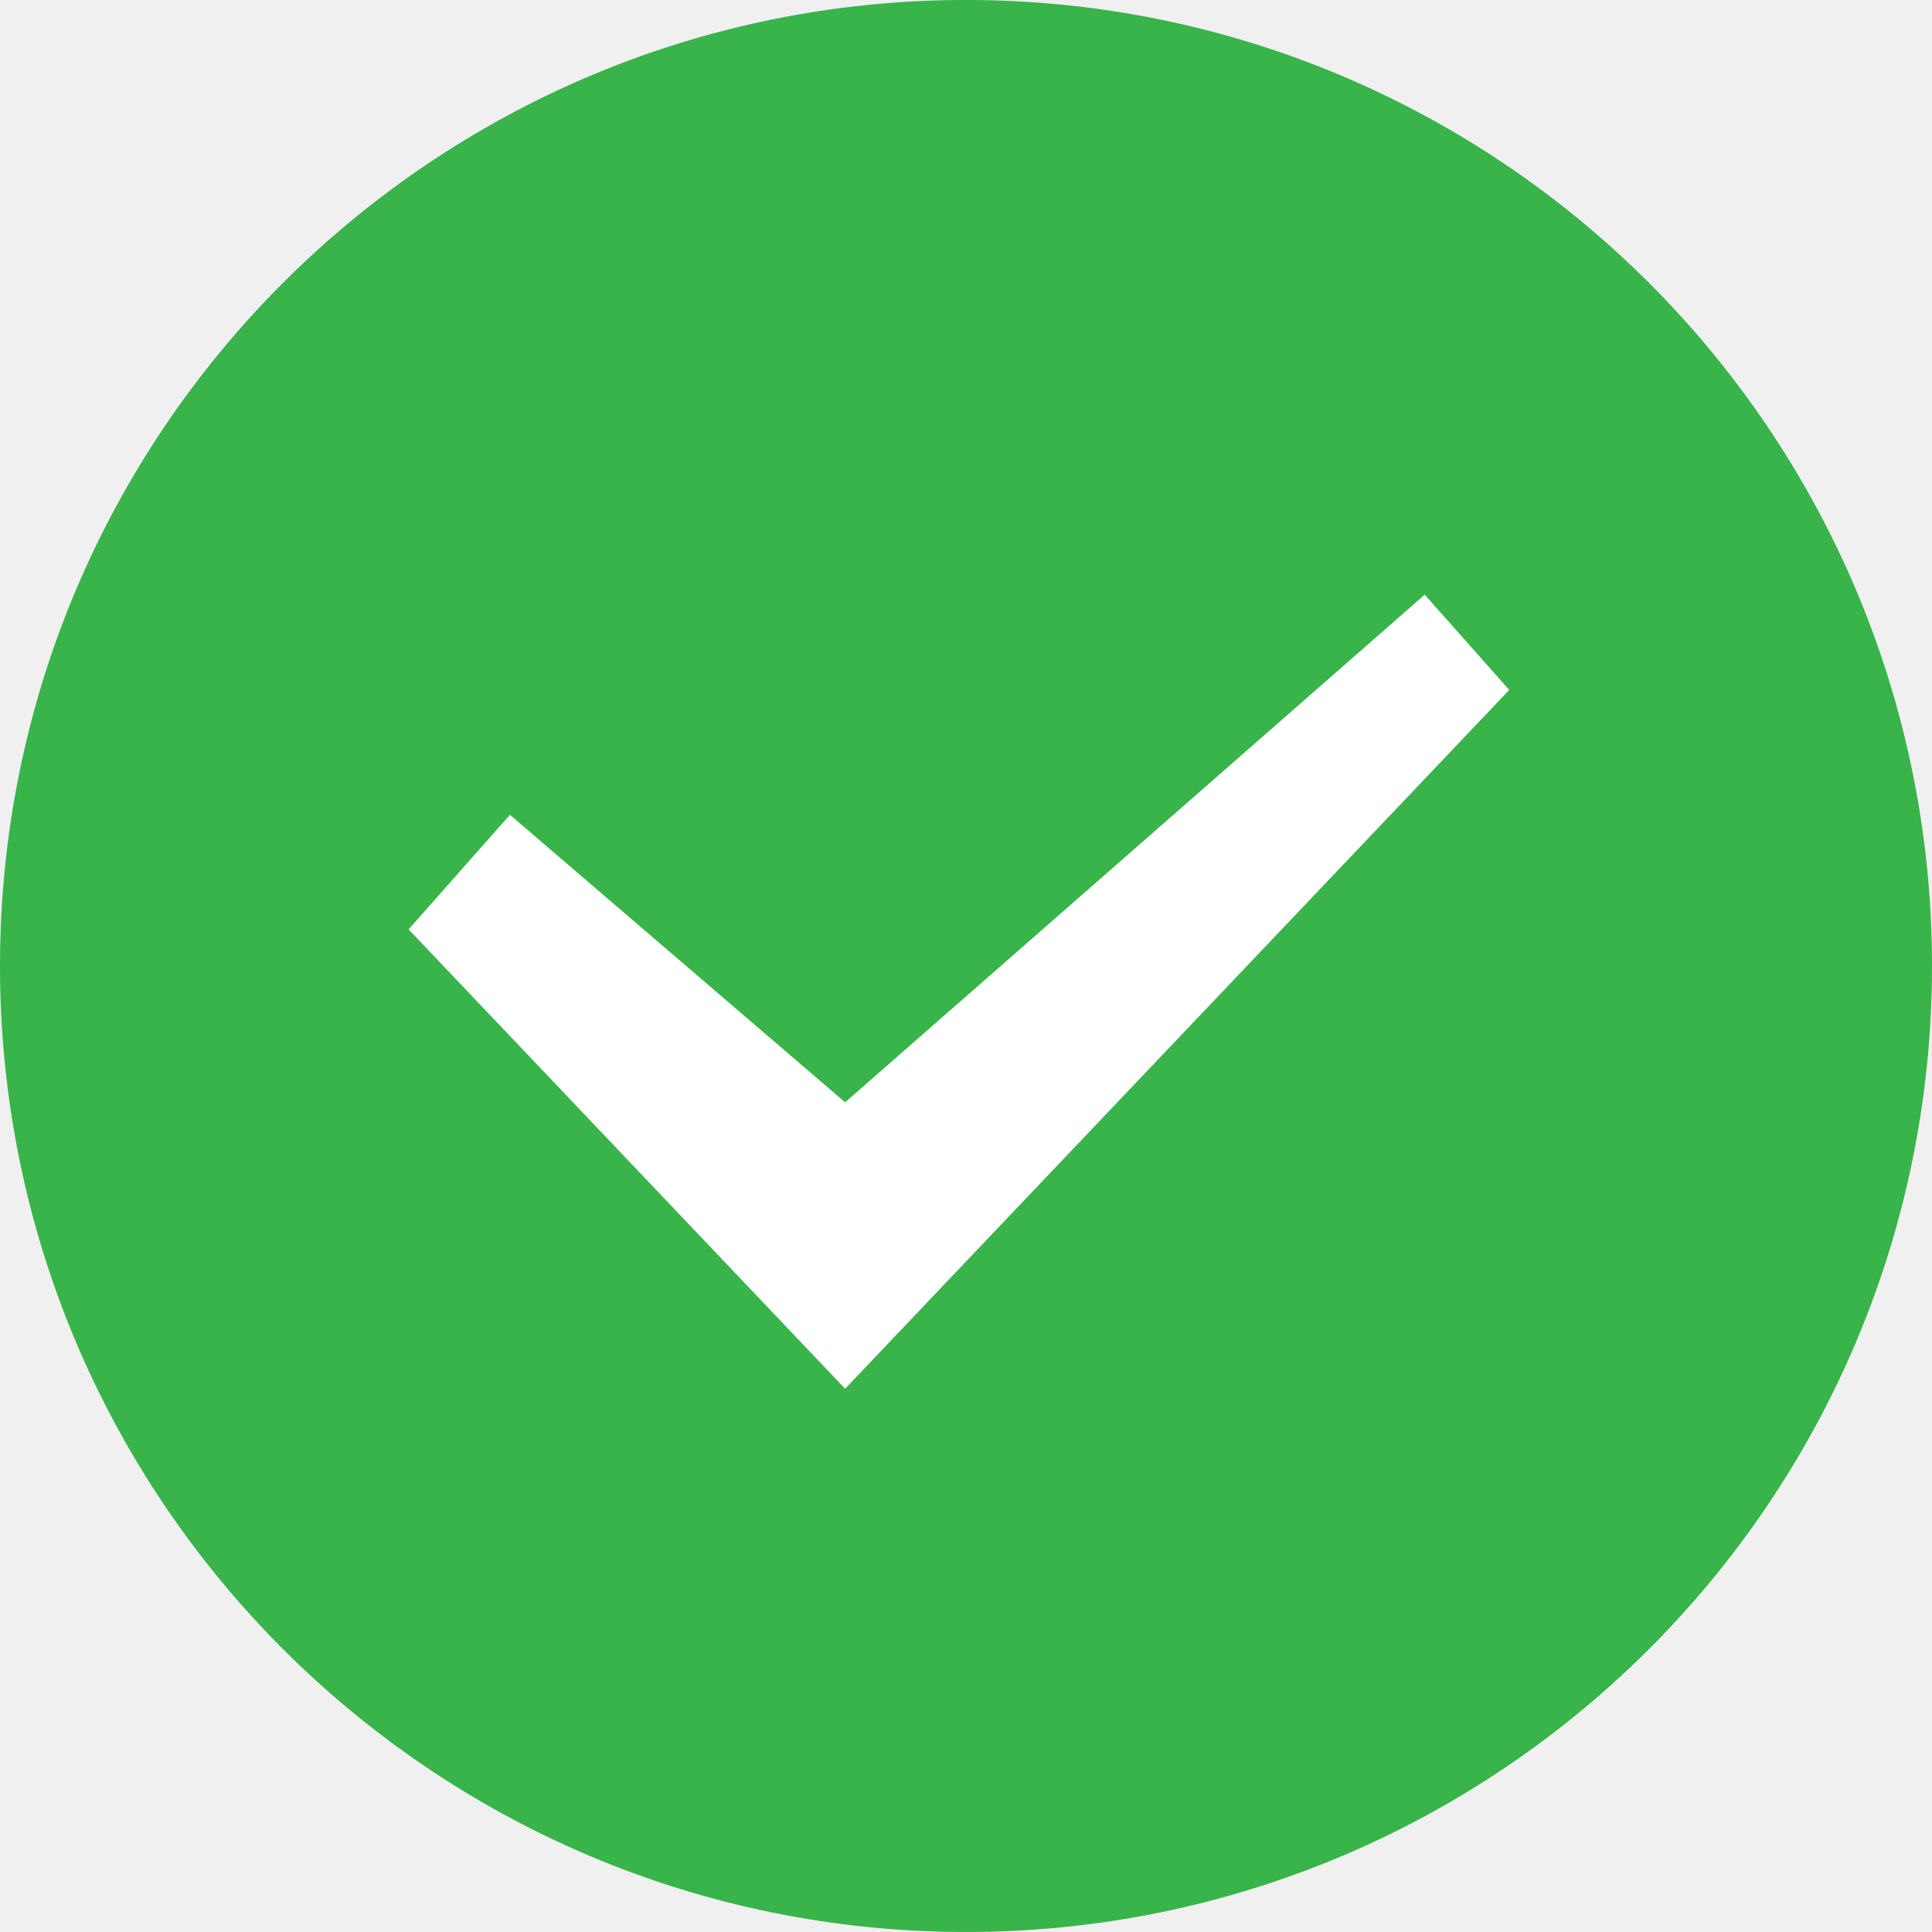
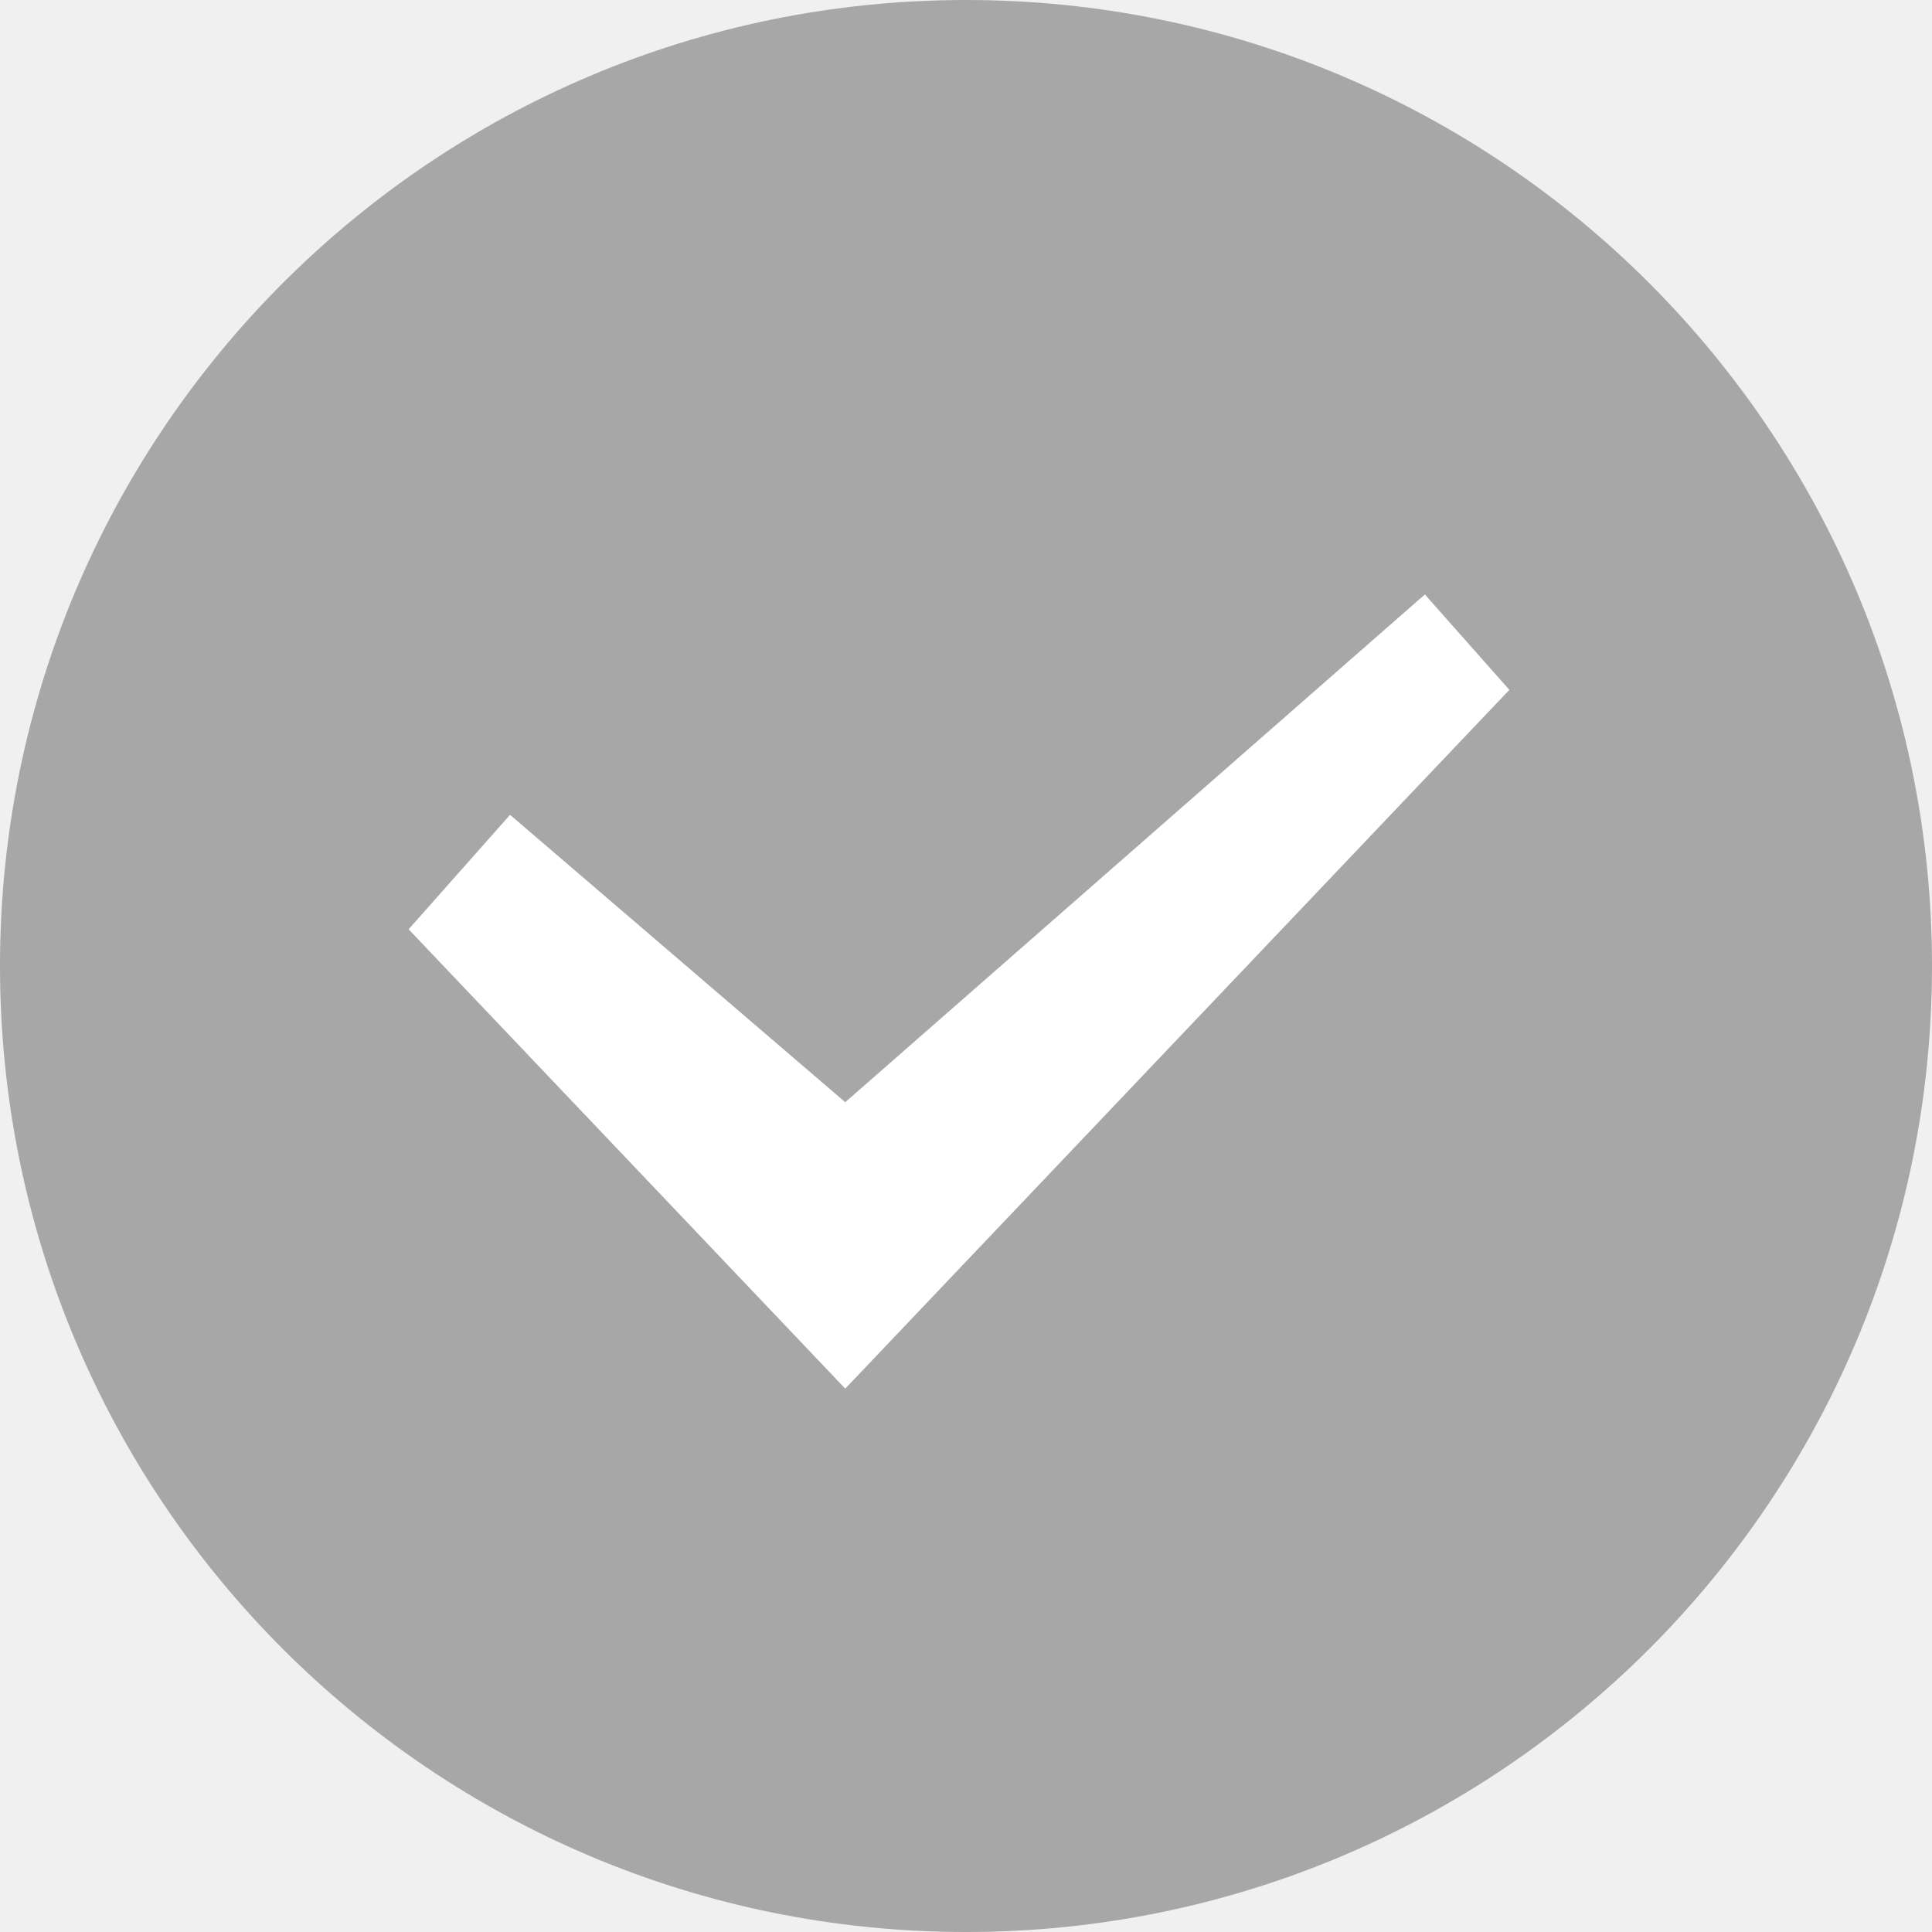
- <svg xmlns="http://www.w3.org/2000/svg" width="16" height="16" id="svg5918" version="1.1" viewBox="0 0 16 16">
-   <defs id="defs5920" />
-   <g id="layer1" transform="translate(-182.9385,-560.7201)">
-     <g style="display:inline" transform="matrix(0.6666661,0,0,0.6666667,-633.061,6.811943)" id="g5687" />
-     <g style="display:inline" id="g6706" transform="translate(-769.0615,404.3579)">
-       <rect y="156.362" x="952" height="16" width="16" id="rect6708" style="color:#000000;display:inline;overflow:visible;visibility:visible;opacity:1;fill:none;fill-opacity:1;fill-rule:nonzero;stroke:none;stroke-width:1.5;stroke-linecap:butt;stroke-linejoin:miter;stroke-miterlimit:4;stroke-dasharray:1.5, 1.5;stroke-dashoffset:0.6;stroke-opacity:1;marker:none;enable-background:accumulate" />
-       <circle r="7.25" cy="164.362" cx="960" id="circle6710" style="color:#000000;display:inline;overflow:visible;visibility:visible;opacity:1;fill:#38b44a;fill-opacity:1;fill-rule:nonzero;stroke:#38b44a;stroke-width:1.5;stroke-linecap:butt;stroke-linejoin:miter;stroke-miterlimit:4;stroke-dasharray:none;stroke-dashoffset:0.8;stroke-opacity:1;marker:none;enable-background:accumulate" d="M 967.25,164.362 A 7.25,7.25 0 0 1 960,171.612 7.25,7.25 0 0 1 952.75,164.362 7.25,7.25 0 0 1 960,157.112 a 7.25,7.25 0 0 1 7.25,7.25 z" />
-       <path style="font-style:normal;font-variant:normal;font-weight:normal;font-stretch:normal;font-size:15px;line-height:125%;font-family:Ubuntu;-inkscape-font-specification:Ubuntu;text-align:center;letter-spacing:0px;word-spacing:0px;writing-mode:lr-tb;text-anchor:middle;display:inline;fill:#ffffff;fill-opacity:1;stroke:none" d="m 963.8,161.286 -0.066,0.058 -4.735,4.147 -2.776,-2.381 -0.839,0.949 3.615,3.804 5.5,-5.787 -0.7,-0.789 z" id="path6712" />
-     </g>
+ <svg xmlns="http://www.w3.org/2000/svg" width="16" height="16" viewBox="0 0 16 16">
+   <g transform="translate(-952 -156.362)">
+     <path color="#000" overflow="visible" fill="none" d="M952 156.362h16v16h-16z" />
+     <circle r="7.25" cy="164.362" cx="960" color="#000" overflow="visible" fill="#a7a7a7" stroke="#a7a7a7" stroke-width="1.5" stroke-dashoffset=".8" />
+     <path style="line-height:125%;-inkscape-font-specification:Ubuntu;text-align:center" d="M963.8 161.286l-.066.057L959 165.49l-2.776-2.38-.84.948 3.616 3.804 5.5-5.787-.7-.79z" font-size="15" font-family="Ubuntu" letter-spacing="0" word-spacing="0" text-anchor="middle" fill="#fff" />
  </g>
</svg>
